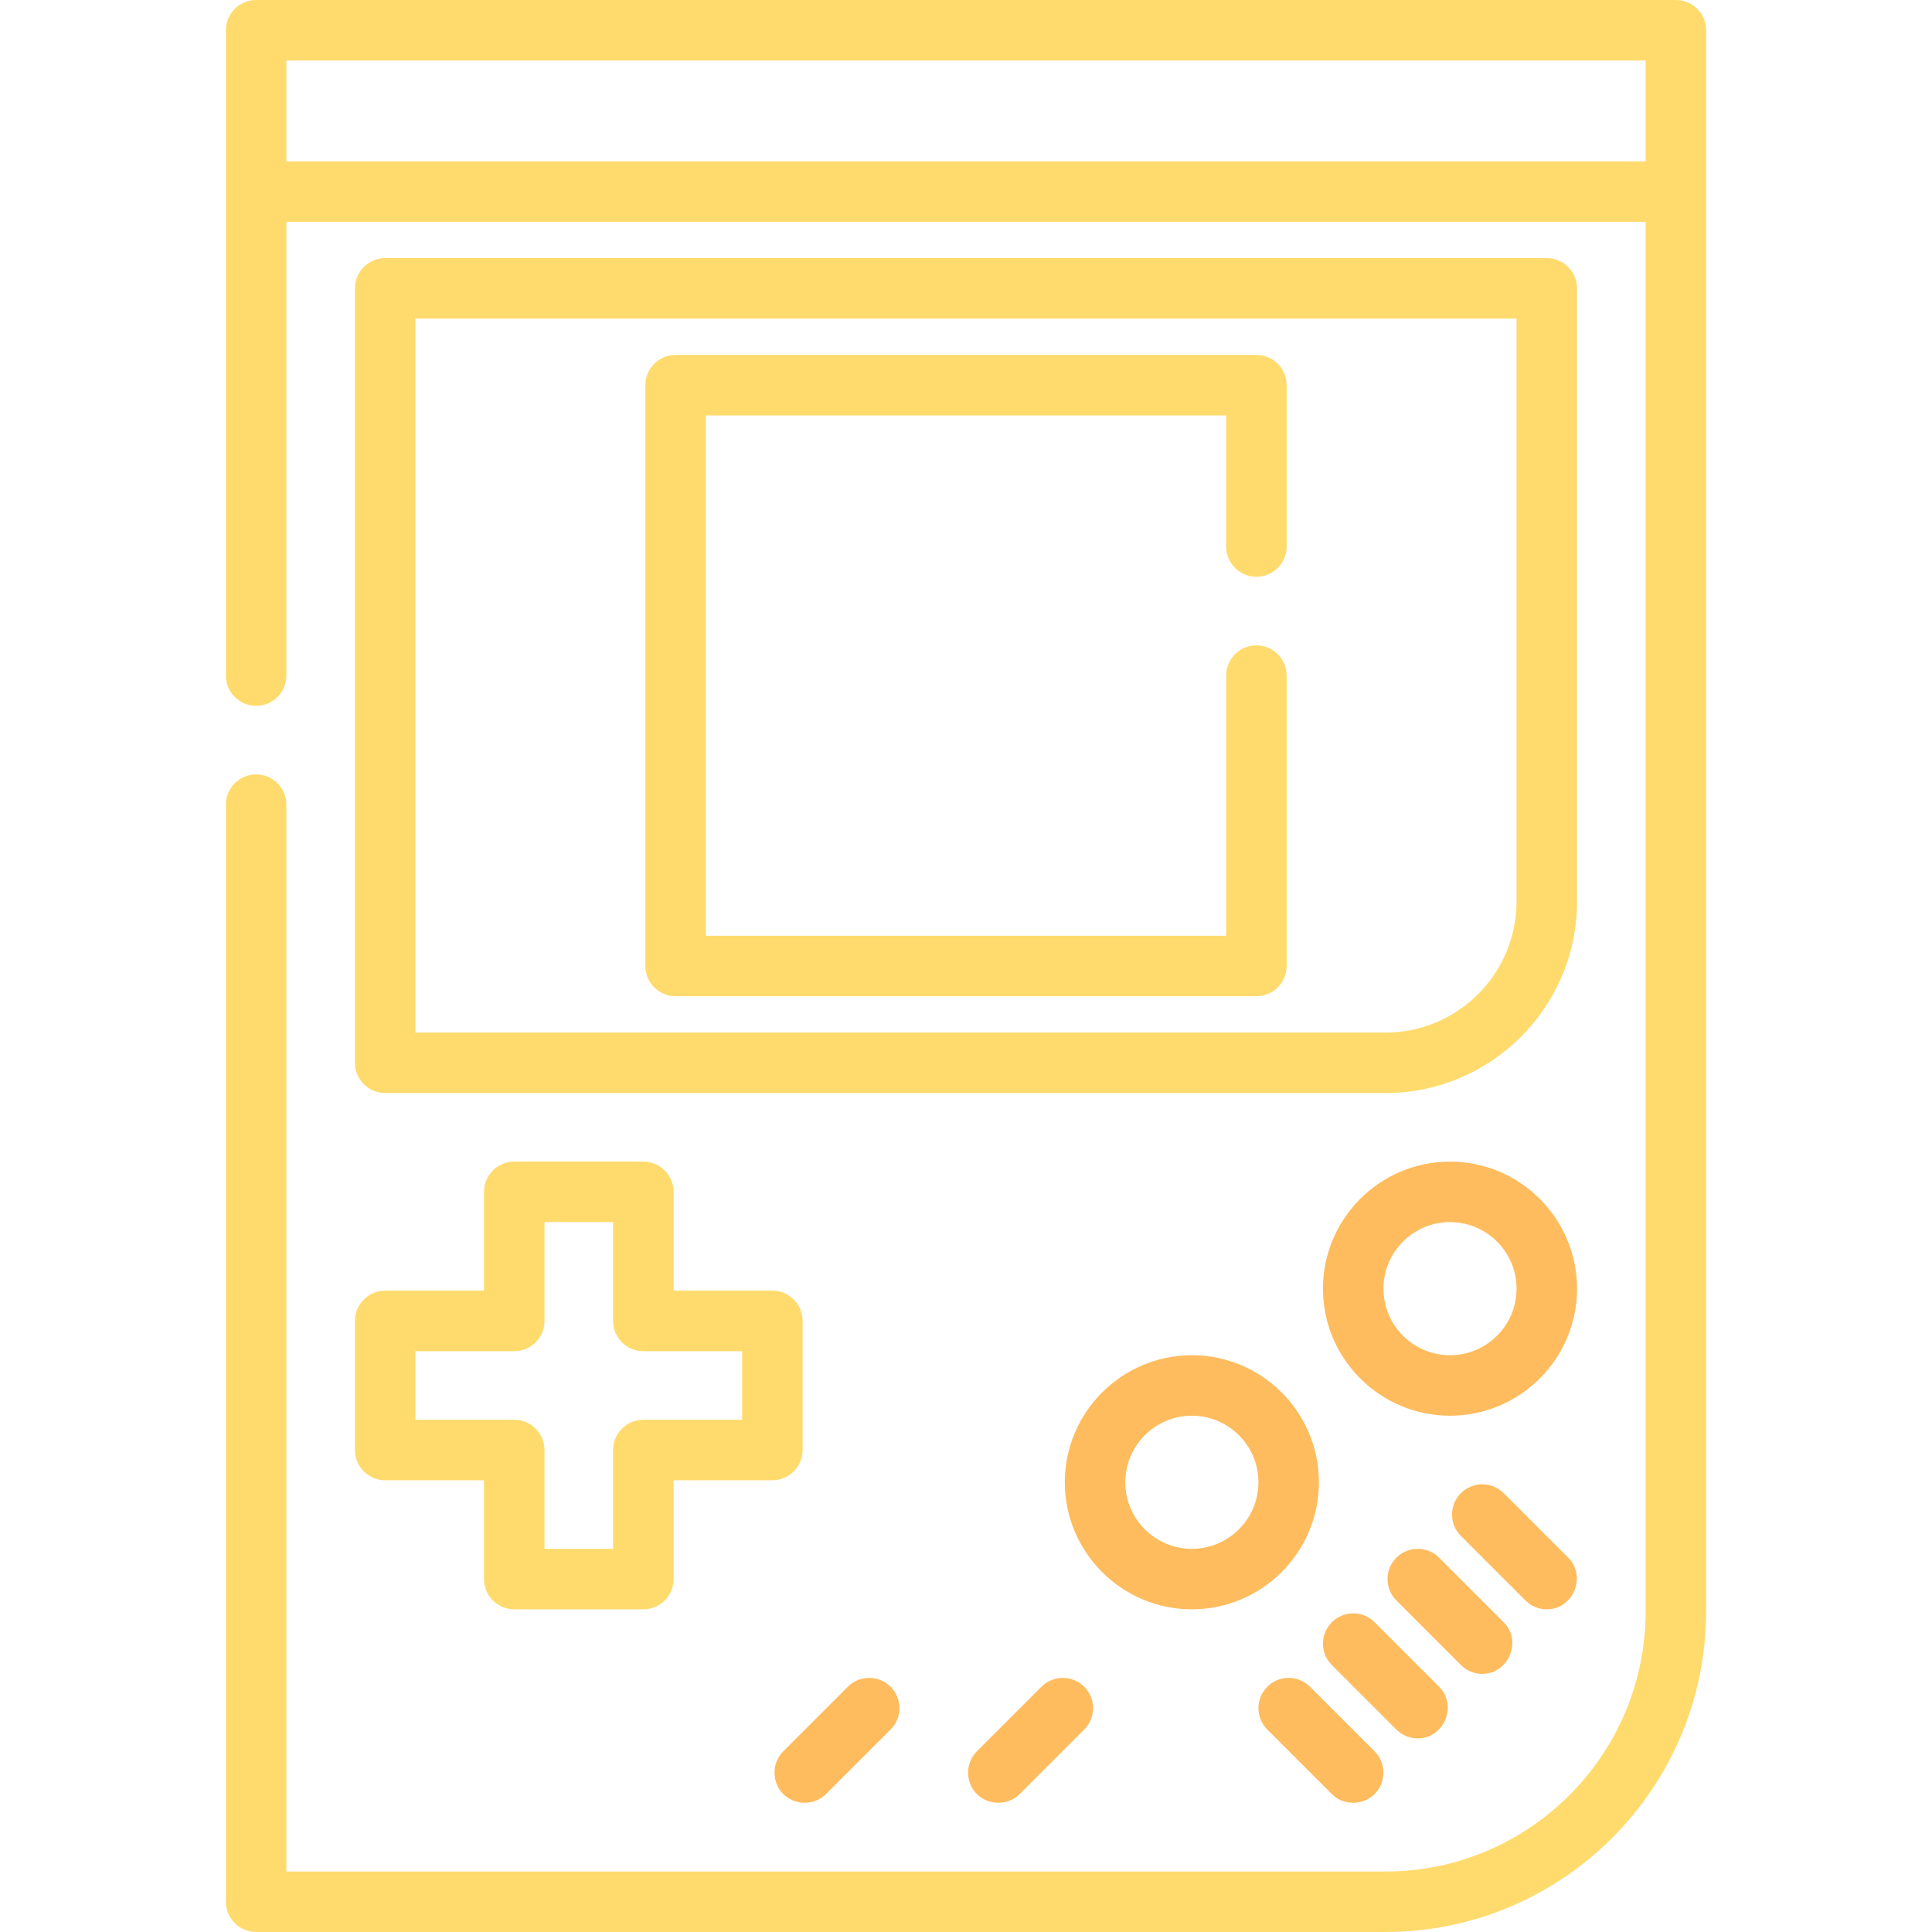
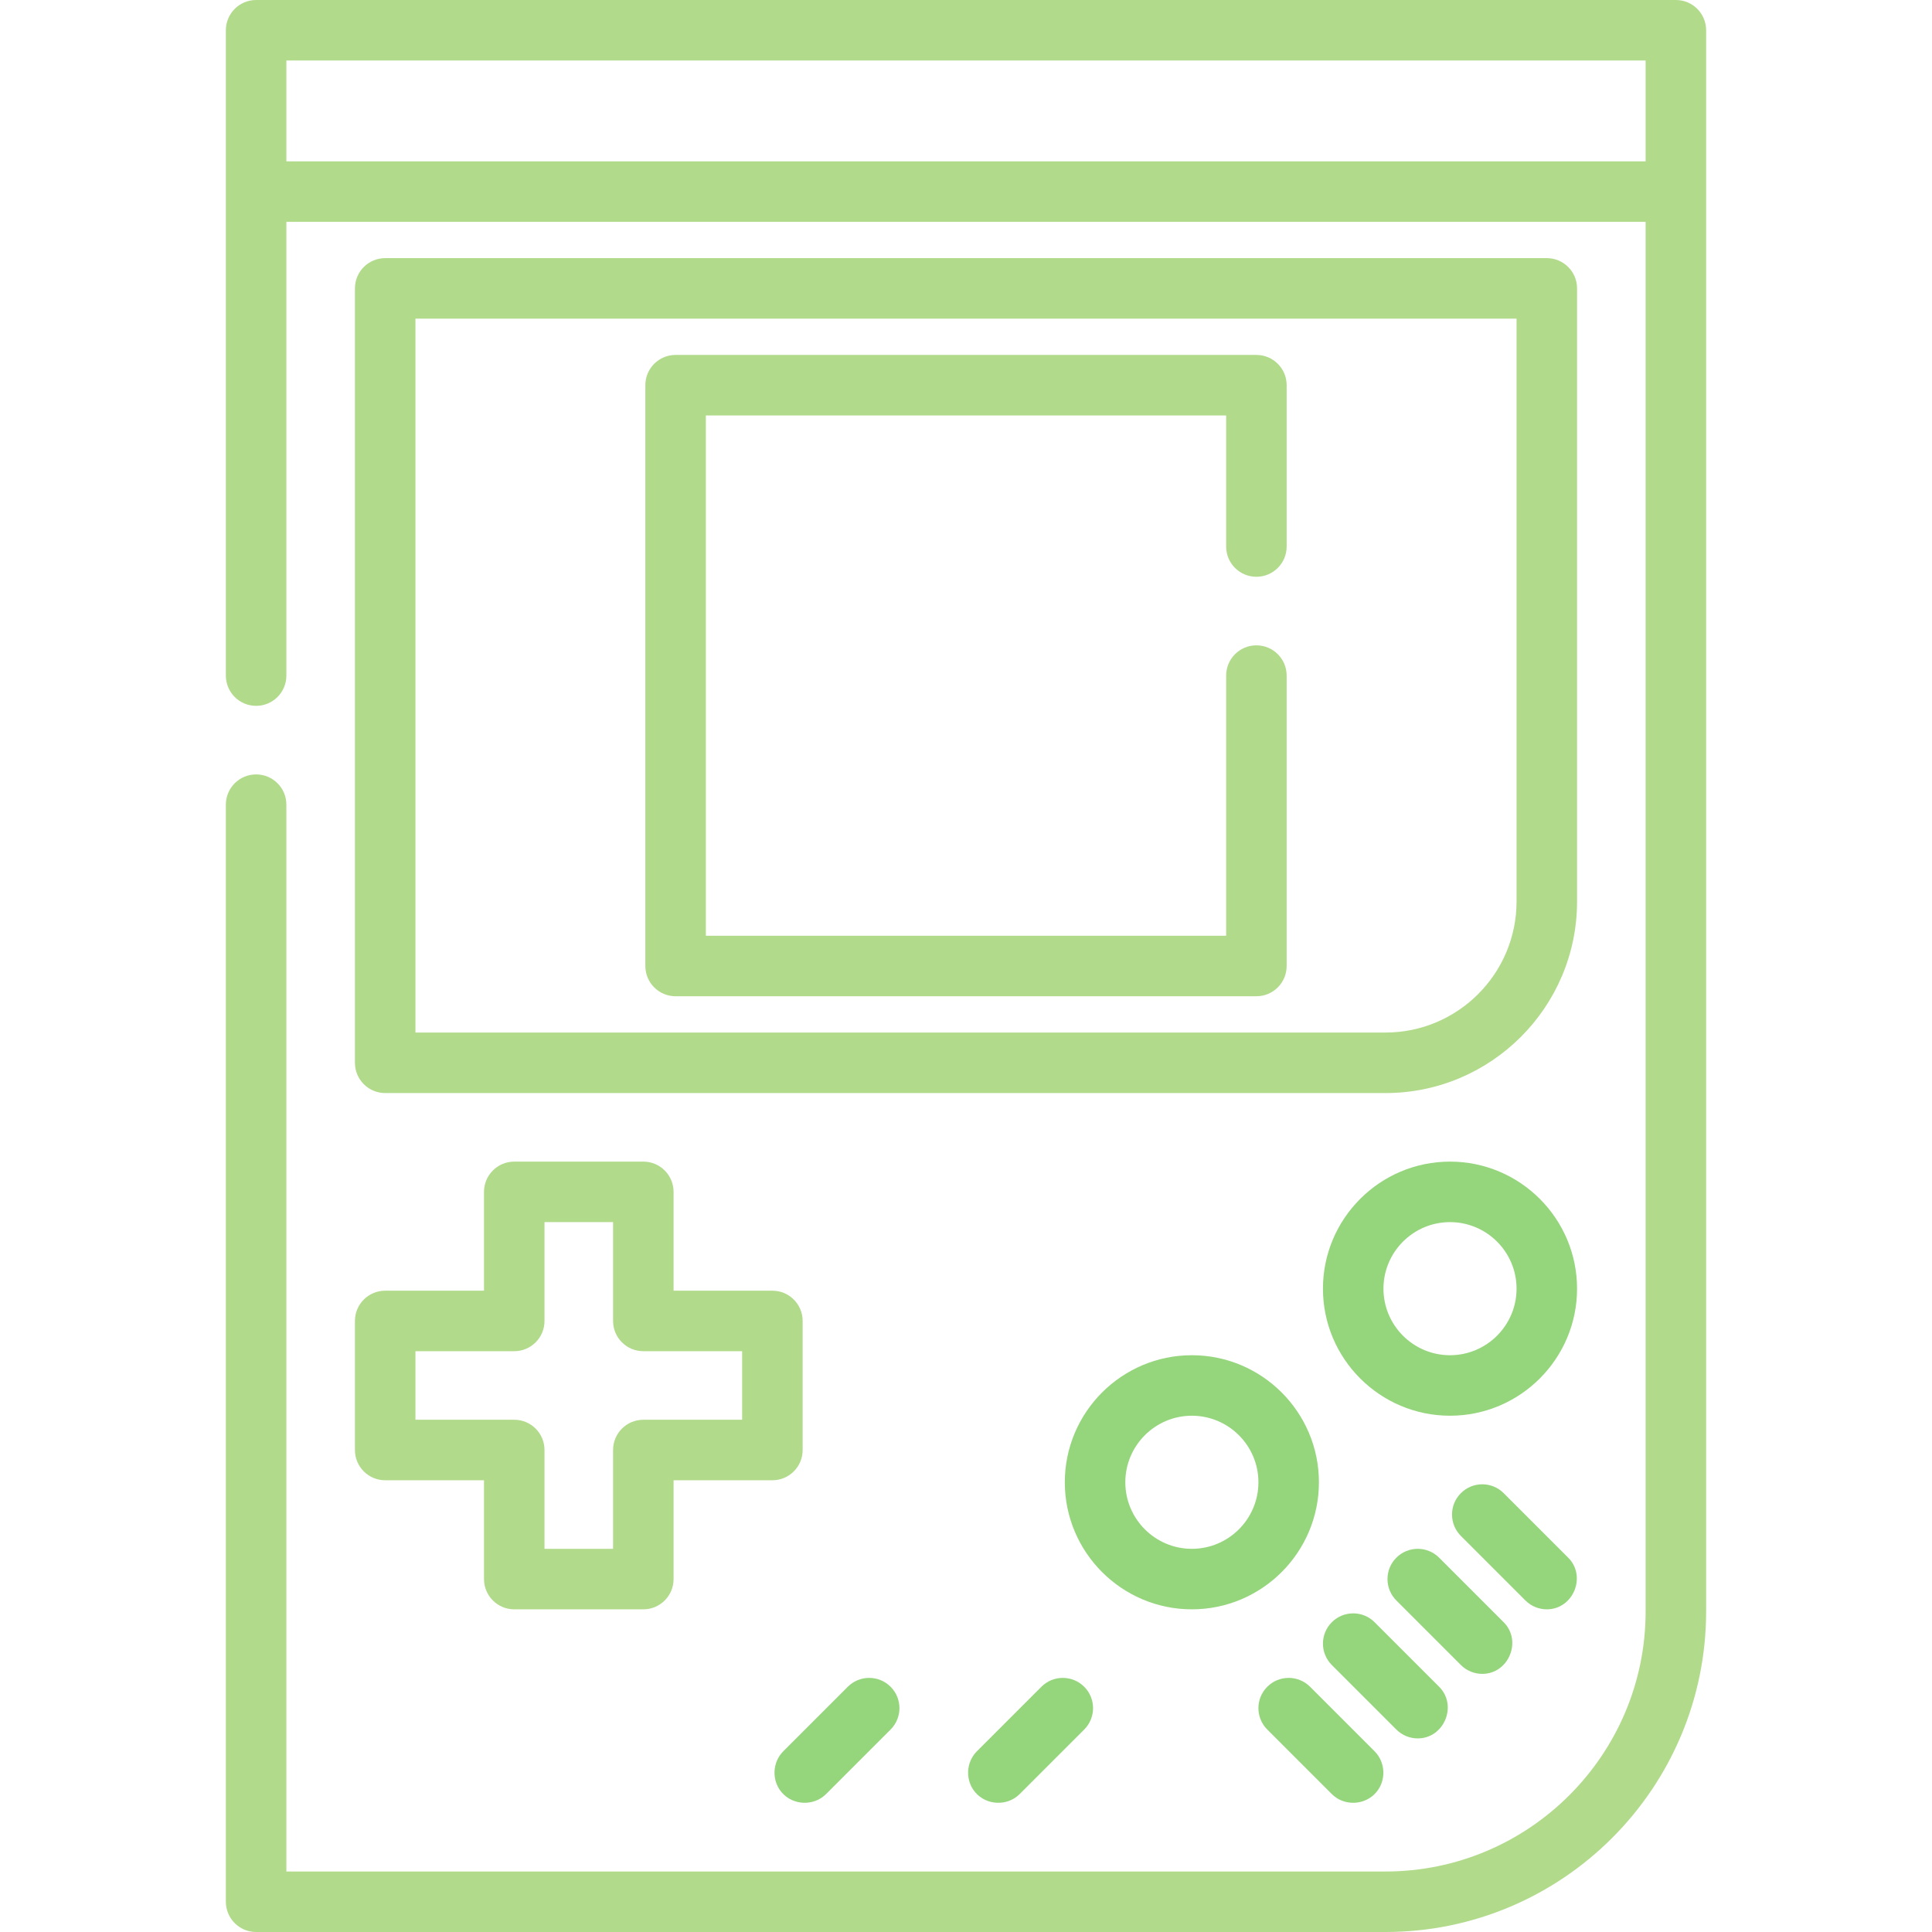
<svg xmlns="http://www.w3.org/2000/svg" version="1.1" id="Layer_1" x="0px" y="0px" viewBox="0 0 512 512" style="enable-background:new 0 0 512 512;" xml:space="preserve">
  <g>
    <g>
-       <path fill="#FFDB6E" d="M444.125,0H67.875c-4.427,0-8.017,3.589-8.017,8.017V179.04c0,4.427,3.589,8.017,8.017,8.017s8.017-3.589,8.017-8.017    V58.789h360.217v368.234c0,38.015-30.928,68.944-68.944,68.944H75.891V213.244c0-4.427-3.589-8.017-8.017-8.017    s-8.017,3.589-8.017,8.017v290.739c0,4.427,3.589,8.017,8.017,8.017h299.29c46.857,0,84.977-38.121,84.977-84.977V8.017    C452.142,3.589,448.554,0,444.125,0z M436.109,42.756H75.891V16.033h360.217V42.756z" />
+       <path fill="#b1da8b" d="M444.125,0H67.875c-4.427,0-8.017,3.589-8.017,8.017V179.04c0,4.427,3.589,8.017,8.017,8.017s8.017-3.589,8.017-8.017    V58.789h360.217v368.234c0,38.015-30.928,68.944-68.944,68.944H75.891V213.244c0-4.427-3.589-8.017-8.017-8.017    s-8.017,3.589-8.017,8.017v290.739c0,4.427,3.589,8.017,8.017,8.017h299.29c46.857,0,84.977-38.121,84.977-84.977V8.017    C452.142,3.589,448.554,0,444.125,0z M436.109,42.756H75.891V16.033h360.217V42.756z" />
    </g>
  </g>
  <g>
    <g>
-       <path fill="#FFDB6E" d="M409.921,68.409H102.079c-4.427,0-8.017,3.589-8.017,8.017v205.228c0,4.427,3.589,8.017,8.017,8.017h265.086    c27.995,0,50.772-22.777,50.772-50.772V76.426C417.937,71.999,414.349,68.409,409.921,68.409z M401.904,238.898    c0,19.155-15.583,34.739-34.739,34.739H110.096V84.443h291.808V238.898z" />
+       <path fill="#b1da8b" d="M409.921,68.409H102.079c-4.427,0-8.017,3.589-8.017,8.017v205.228c0,4.427,3.589,8.017,8.017,8.017h265.086    c27.995,0,50.772-22.777,50.772-50.772V76.426C417.937,71.999,414.349,68.409,409.921,68.409z M401.904,238.898    c0,19.155-15.583,34.739-34.739,34.739H110.096V84.443h291.808V238.898z" />
    </g>
  </g>
  <g>
    <g>
-       <path fill="#FFDB6E" d="M332.96,152.852c4.428,0,8.017-3.589,8.017-8.017v-42.756c0-4.427-3.588-8.017-8.017-8.017H179.04    c-4.427,0-8.017,3.589-8.017,8.017V256c0,4.427,3.589,8.017,8.017,8.017H332.96c4.428,0,8.017-3.589,8.017-8.017v-76.96    c0-4.427-3.588-8.017-8.017-8.017c-4.428,0-8.017,3.589-8.017,8.017v68.944H187.056V110.096h137.887v34.739    C324.944,149.262,328.532,152.852,332.96,152.852z" />
+       <path fill="#b1da8b" d="M332.96,152.852c4.428,0,8.017-3.589,8.017-8.017v-42.756c0-4.427-3.588-8.017-8.017-8.017H179.04    c-4.427,0-8.017,3.589-8.017,8.017V256c0,4.427,3.589,8.017,8.017,8.017H332.96c4.428,0,8.017-3.589,8.017-8.017v-76.96    c0-4.427-3.588-8.017-8.017-8.017c-4.428,0-8.017,3.589-8.017,8.017v68.944H187.056V110.096h137.887v34.739    C324.944,149.262,328.532,152.852,332.96,152.852z" />
    </g>
  </g>
  <g>
    <g>
-       <path fill="#FFDB6E" d="M204.693,342.046h-26.188v-26.188c0-4.427-3.589-8.017-8.017-8.017h-34.205c-4.427,0-8.017,3.589-8.017,8.017v26.188    h-26.188c-4.427,0-8.017,3.589-8.017,8.017v34.205c0,4.427,3.589,8.017,8.017,8.017h26.188v26.188    c0,4.427,3.589,8.017,8.017,8.017h34.205c4.427,0,8.017-3.589,8.017-8.017v-26.188h26.188c4.427,0,8.017-3.589,8.017-8.017    v-34.205C212.71,345.635,209.12,342.046,204.693,342.046z M196.676,376.251h-26.188c-4.427,0-8.017,3.589-8.017,8.017v26.188    h-18.171v-26.188c0-4.427-3.589-8.017-8.017-8.017h-26.188v-18.171h26.188c4.427,0,8.017-3.589,8.017-8.017v-26.188h18.171v26.188    c0,4.427,3.589,8.017,8.017,8.017h26.188V376.251z" />
+       <path fill="#b1da8b" d="M204.693,342.046h-26.188v-26.188c0-4.427-3.589-8.017-8.017-8.017h-34.205c-4.427,0-8.017,3.589-8.017,8.017v26.188    h-26.188c-4.427,0-8.017,3.589-8.017,8.017v34.205c0,4.427,3.589,8.017,8.017,8.017h26.188v26.188    c0,4.427,3.589,8.017,8.017,8.017h34.205c4.427,0,8.017-3.589,8.017-8.017v-26.188h26.188c4.427,0,8.017-3.589,8.017-8.017    v-34.205C212.71,345.635,209.12,342.046,204.693,342.046z M196.676,376.251h-26.188c-4.427,0-8.017,3.589-8.017,8.017v26.188    h-18.171v-26.188c0-4.427-3.589-8.017-8.017-8.017h-26.188v-18.171h26.188c4.427,0,8.017-3.589,8.017-8.017v-26.188h18.171v26.188    c0,4.427,3.589,8.017,8.017,8.017h26.188V376.251z" />
    </g>
  </g>
  <g>
    <g>
-       <path fill="#FFBC5E" d="M315.858,359.148c-18.566,0-33.67,15.105-33.67,33.67c0,18.566,15.104,33.67,33.67,33.67s33.67-15.105,33.67-33.67    C349.528,374.253,334.424,359.148,315.858,359.148z M315.858,410.455c-9.725,0-17.637-7.912-17.637-17.637    s7.912-17.637,17.637-17.637s17.637,7.912,17.637,17.637S325.583,410.455,315.858,410.455z" />
+       <path fill="#95d57c" d="M315.858,359.148c-18.566,0-33.67,15.105-33.67,33.67c0,18.566,15.104,33.67,33.67,33.67s33.67-15.105,33.67-33.67    C349.528,374.253,334.424,359.148,315.858,359.148z M315.858,410.455c-9.725,0-17.637-7.912-17.637-17.637    s7.912-17.637,17.637-17.637s17.637,7.912,17.637,17.637S325.583,410.455,315.858,410.455z" />
    </g>
  </g>
  <g>
    <g>
-       <path fill="#FFBC5E" d="M384.267,307.841c-18.566,0-33.67,15.104-33.67,33.67s15.105,33.67,33.67,33.67c18.566,0,33.67-15.105,33.67-33.67    S402.833,307.841,384.267,307.841z M384.267,359.148c-9.725,0-17.637-7.912-17.637-17.637s7.912-17.637,17.637-17.637    s17.637,7.912,17.637,17.637S393.992,359.148,384.267,359.148z" />
+       <path fill="#95d57c" d="M384.267,307.841c-18.566,0-33.67,15.104-33.67,33.67s15.105,33.67,33.67,33.67c18.566,0,33.67-15.105,33.67-33.67    S402.833,307.841,384.267,307.841z M384.267,359.148c-9.725,0-17.637-7.912-17.637-17.637s7.912-17.637,17.637-17.637    s17.637,7.912,17.637,17.637S393.992,359.148,384.267,359.148z" />
    </g>
  </g>
  <g>
    <g>
-       <path fill="#FFBC5E" d="M415.59,412.803l-17.102-17.102c-3.132-3.131-8.207-3.131-11.338,0s-3.131,8.207,0,11.337l17.102,17.102    c1.565,1.566,3.617,2.348,5.668,2.348C416.93,426.489,420.528,417.742,415.59,412.803z" />
+       <path fill="#95d57c" d="M415.59,412.803l-17.102-17.102c-3.132-3.131-8.207-3.131-11.338,0s-3.131,8.207,0,11.337l17.102,17.102    c1.565,1.566,3.617,2.348,5.668,2.348C416.93,426.489,420.528,417.742,415.59,412.803z" />
    </g>
  </g>
  <g>
    <g>
-       <path fill="#FFBC5E" d="M398.488,429.906l-17.102-17.102c-3.132-3.131-8.207-3.131-11.338,0c-3.131,3.131-3.131,8.207,0,11.337l17.102,17.102    c1.565,1.566,3.617,2.348,5.668,2.348C399.828,443.591,403.426,434.844,398.488,429.906z" />
+       <path fill="#95d57c" d="M398.488,429.906l-17.102-17.102c-3.132-3.131-8.207-3.131-11.338,0c-3.131,3.131-3.131,8.207,0,11.337l17.102,17.102    c1.565,1.566,3.617,2.348,5.668,2.348C399.828,443.591,403.426,434.844,398.488,429.906z" />
    </g>
  </g>
  <g>
    <g>
-       <path fill="#FFBC5E" d="M381.385,447.008l-17.102-17.102c-3.132-3.131-8.207-3.131-11.338,0c-3.131,3.131-3.131,8.207,0,11.337l17.102,17.102    c1.565,1.566,3.617,2.348,5.668,2.348C382.726,460.693,386.324,451.946,381.385,447.008z" />
+       <path fill="#95d57c" d="M381.385,447.008l-17.102-17.102c-3.132-3.131-8.207-3.131-11.338,0c-3.131,3.131-3.131,8.207,0,11.337l17.102,17.102    c1.565,1.566,3.617,2.348,5.668,2.348C382.726,460.693,386.324,451.946,381.385,447.008z" />
    </g>
  </g>
  <g>
    <g>
-       <path fill="#FFBC5E" d="M364.283,464.11l-17.102-17.102c-3.132-3.131-8.207-3.131-11.338,0c-3.131,3.131-3.131,8.207,0,11.337l17.101,17.102    c3.261,3.26,8.766,3.041,11.764-0.46C367.395,471.85,367.201,467.028,364.283,464.11z" />
+       <path fill="#95d57c" d="M364.283,464.11l-17.102-17.102c-3.132-3.131-8.207-3.131-11.338,0c-3.131,3.131-3.131,8.207,0,11.337l17.101,17.102    c3.261,3.26,8.766,3.041,11.764-0.46C367.395,471.85,367.201,467.028,364.283,464.11z" />
    </g>
  </g>
  <g>
    <g>
-       <path fill="#FFBC5E" d="M236.015,447.008c-3.13-3.131-8.207-3.131-11.337,0l-17.102,17.102c-2.919,2.918-3.113,7.74-0.427,10.877    c2.998,3.501,8.502,3.721,11.763,0.46l17.102-17.102C239.146,455.214,239.146,450.138,236.015,447.008z" />
+       <path fill="#95d57c" d="M236.015,447.008c-3.13-3.131-8.207-3.131-11.337,0l-17.102,17.102c-2.919,2.918-3.113,7.74-0.427,10.877    c2.998,3.501,8.502,3.721,11.763,0.46l17.102-17.102C239.146,455.214,239.146,450.138,236.015,447.008z" />
    </g>
  </g>
  <g>
    <g>
-       <path fill="#FFBC5E" d="M287.323,447.008c-3.132-3.131-8.207-3.131-11.339,0l-17.102,17.102c-2.918,2.918-3.113,7.74-0.425,10.877    c2.998,3.502,8.503,3.72,11.764,0.46l17.102-17.102C290.454,455.214,290.454,450.138,287.323,447.008z" />
+       <path fill="#95d57c" d="M287.323,447.008c-3.132-3.131-8.207-3.131-11.339,0l-17.102,17.102c-2.918,2.918-3.113,7.74-0.425,10.877    c2.998,3.502,8.503,3.72,11.764,0.46l17.102-17.102C290.454,455.214,290.454,450.138,287.323,447.008z" />
    </g>
  </g>
  <g>
</g>
  <g>
</g>
  <g>
</g>
  <g>
</g>
  <g>
</g>
  <g>
</g>
  <g>
</g>
  <g>
</g>
  <g>
</g>
  <g>
</g>
  <g>
</g>
  <g>
</g>
  <g>
</g>
  <g>
</g>
  <g>
</g>
</svg>
